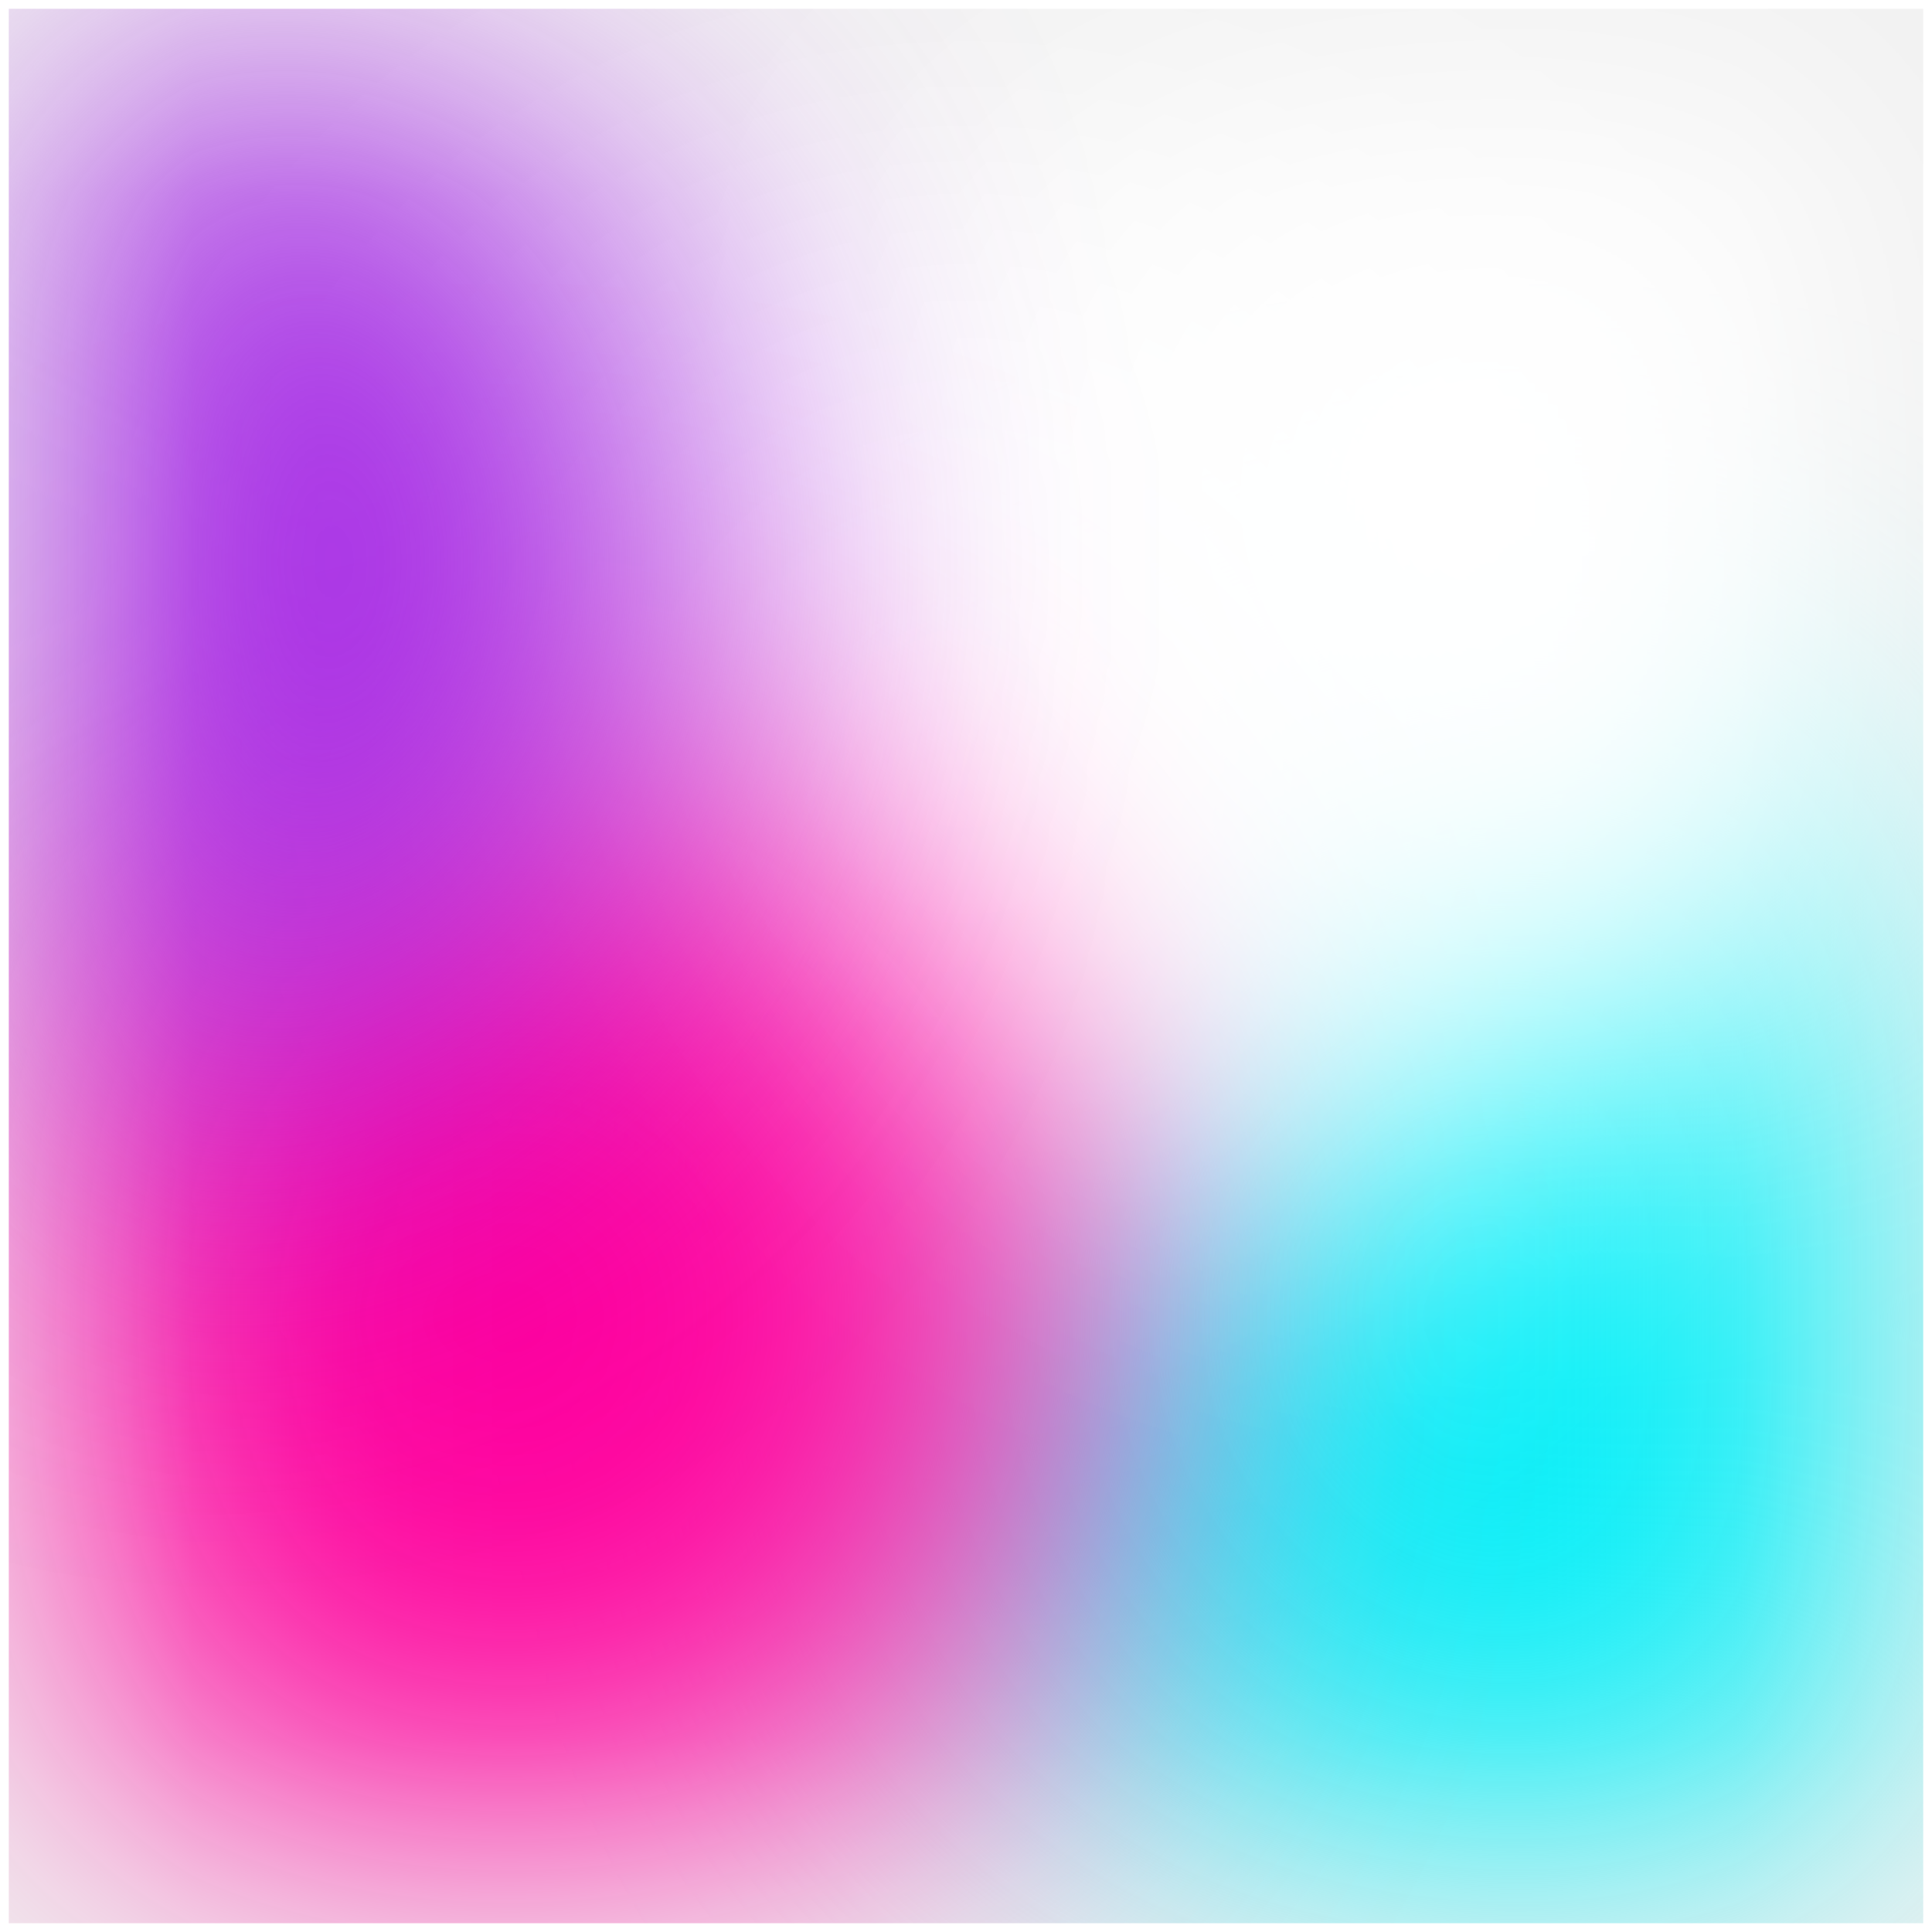
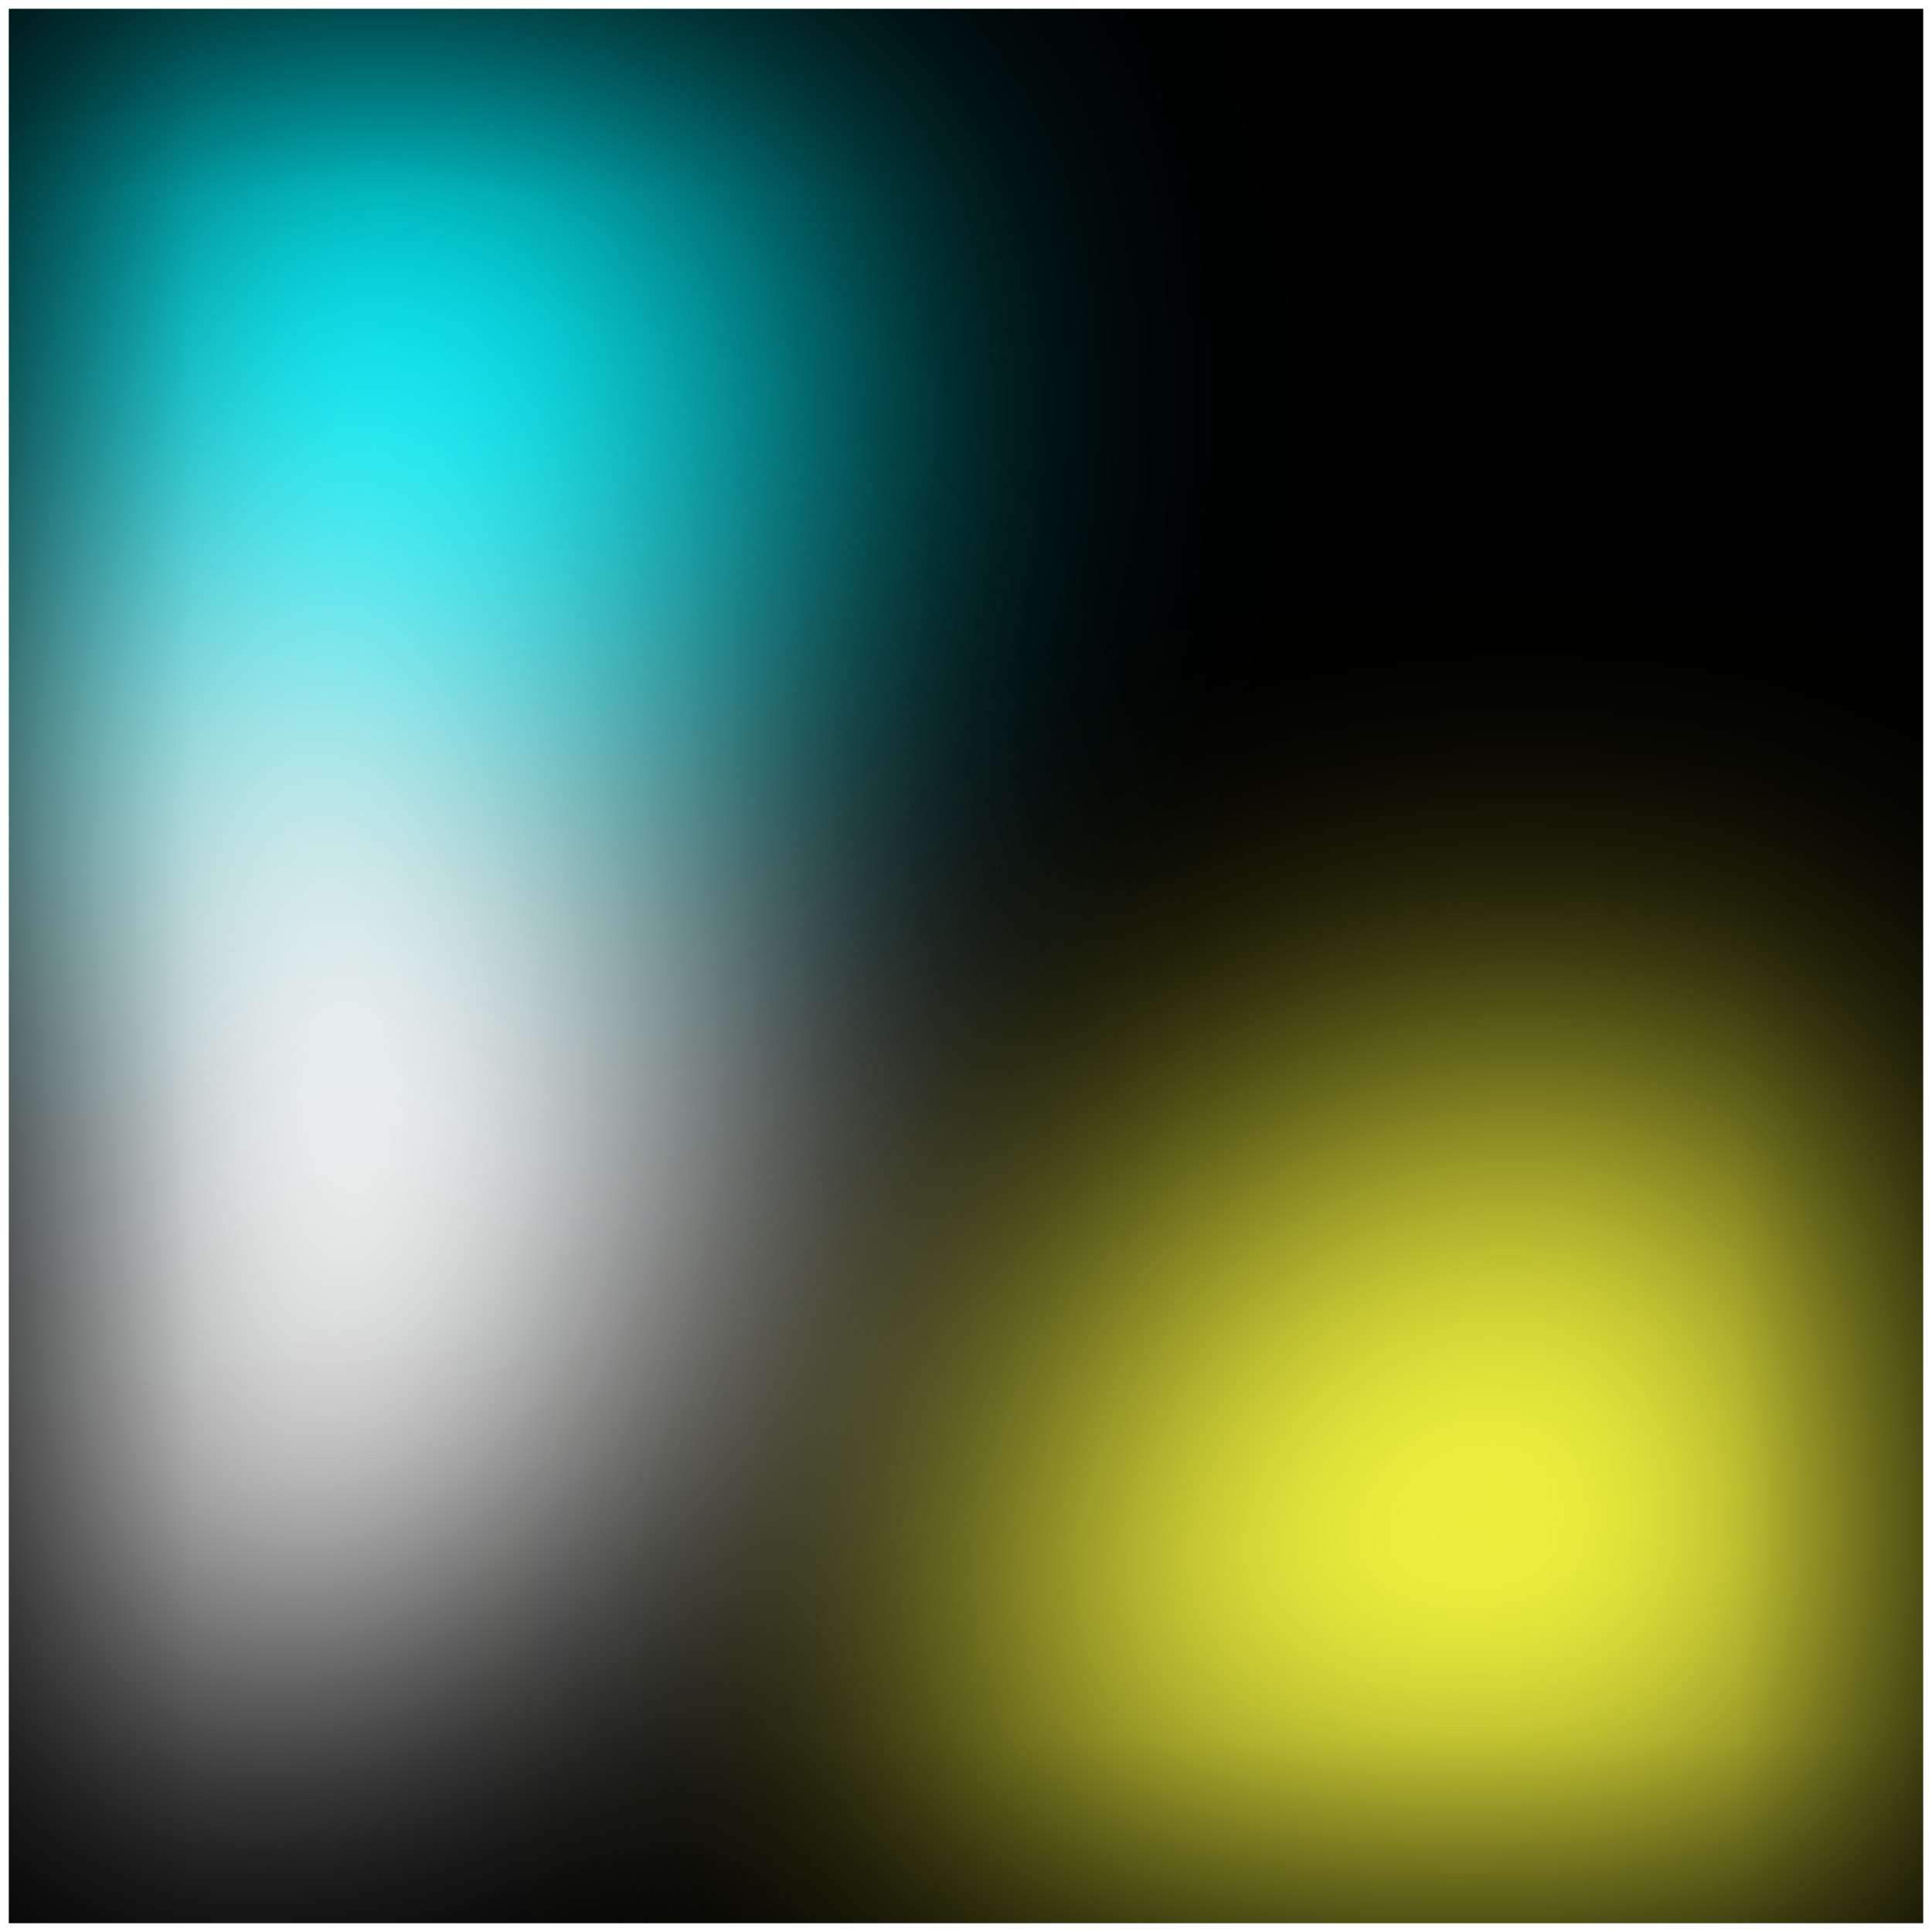
<svg xmlns="http://www.w3.org/2000/svg" width="220" height="220" viewBox="0 0 220 220" fill="none">
-   <g clip-path="url(#clip0_656_100)">
-     <g filter="url(#filter0_f_656_100)">
-       <circle cx="174" cy="150" r="64" fill="#00EFF8" />
+   <g clip-path="url(#clip0_820_83)">
+     <rect width="220" height="220" fill="black" />
+     <g filter="url(#filter0_f_820_83)">
+       <circle cx="174" cy="185" r="64" fill="#F7F83F" />
    </g>
-     <g filter="url(#filter1_f_656_100)">
-       <circle cx="110" cy="86" r="64" fill="white" />
+     <g filter="url(#filter1_f_820_83)">
+       <circle cx="28" cy="46" r="64" fill="#00EFF8" />
    </g>
-     <g filter="url(#filter2_f_656_100)">
-       <circle cx="58" cy="150" r="64" fill="#FF009D" />
-     </g>
-     <g filter="url(#filter3_f_656_100)">
-       <circle cx="174" cy="56" r="64" fill="white" />
-     </g>
-     <g filter="url(#filter4_f_656_100)">
-       <circle cx="13" cy="64" r="64" fill="#A325E5" />
+     <g filter="url(#filter2_f_820_83)">
+       <circle cx="18" cy="129" r="64" fill="white" />
    </g>
  </g>
  <rect x="0.5" y="0.5" width="219" height="219" stroke="white" />
  <defs>
-     <filter id="filter0_f_656_100" x="20" y="-4" width="308" height="308" filterUnits="userSpaceOnUse" color-interpolation-filters="sRGB">
+     <filter id="filter0_f_820_83" x="20" y="31" width="308" height="308" filterUnits="userSpaceOnUse" color-interpolation-filters="sRGB">
      <feFlood flood-opacity="0" result="BackgroundImageFix" />
      <feBlend mode="normal" in="SourceGraphic" in2="BackgroundImageFix" result="shape" />
-       <feGaussianBlur stdDeviation="45" result="effect1_foregroundBlur_656_100" />
+       <feGaussianBlur stdDeviation="45" result="effect1_foregroundBlur_820_83" />
    </filter>
-     <filter id="filter1_f_656_100" x="-44" y="-68" width="308" height="308" filterUnits="userSpaceOnUse" color-interpolation-filters="sRGB">
+     <filter id="filter1_f_820_83" x="-126" y="-108" width="308" height="308" filterUnits="userSpaceOnUse" color-interpolation-filters="sRGB">
      <feFlood flood-opacity="0" result="BackgroundImageFix" />
      <feBlend mode="normal" in="SourceGraphic" in2="BackgroundImageFix" result="shape" />
-       <feGaussianBlur stdDeviation="45" result="effect1_foregroundBlur_656_100" />
+       <feGaussianBlur stdDeviation="45" result="effect1_foregroundBlur_820_83" />
    </filter>
-     <filter id="filter2_f_656_100" x="-96" y="-4" width="308" height="308" filterUnits="userSpaceOnUse" color-interpolation-filters="sRGB">
+     <filter id="filter2_f_820_83" x="-136" y="-25" width="308" height="308" filterUnits="userSpaceOnUse" color-interpolation-filters="sRGB">
      <feFlood flood-opacity="0" result="BackgroundImageFix" />
      <feBlend mode="normal" in="SourceGraphic" in2="BackgroundImageFix" result="shape" />
-       <feGaussianBlur stdDeviation="45" result="effect1_foregroundBlur_656_100" />
+       <feGaussianBlur stdDeviation="45" result="effect1_foregroundBlur_820_83" />
    </filter>
-     <filter id="filter3_f_656_100" x="20" y="-98" width="308" height="308" filterUnits="userSpaceOnUse" color-interpolation-filters="sRGB">
-       <feFlood flood-opacity="0" result="BackgroundImageFix" />
-       <feBlend mode="normal" in="SourceGraphic" in2="BackgroundImageFix" result="shape" />
-       <feGaussianBlur stdDeviation="45" result="effect1_foregroundBlur_656_100" />
-     </filter>
-     <filter id="filter4_f_656_100" x="-141" y="-90" width="308" height="308" filterUnits="userSpaceOnUse" color-interpolation-filters="sRGB">
-       <feFlood flood-opacity="0" result="BackgroundImageFix" />
-       <feBlend mode="normal" in="SourceGraphic" in2="BackgroundImageFix" result="shape" />
-       <feGaussianBlur stdDeviation="45" result="effect1_foregroundBlur_656_100" />
-     </filter>
-     <clipPath id="clip0_656_100">
+     <clipPath id="clip0_820_83">
      <rect width="220" height="220" fill="white" />
    </clipPath>
  </defs>
</svg>
